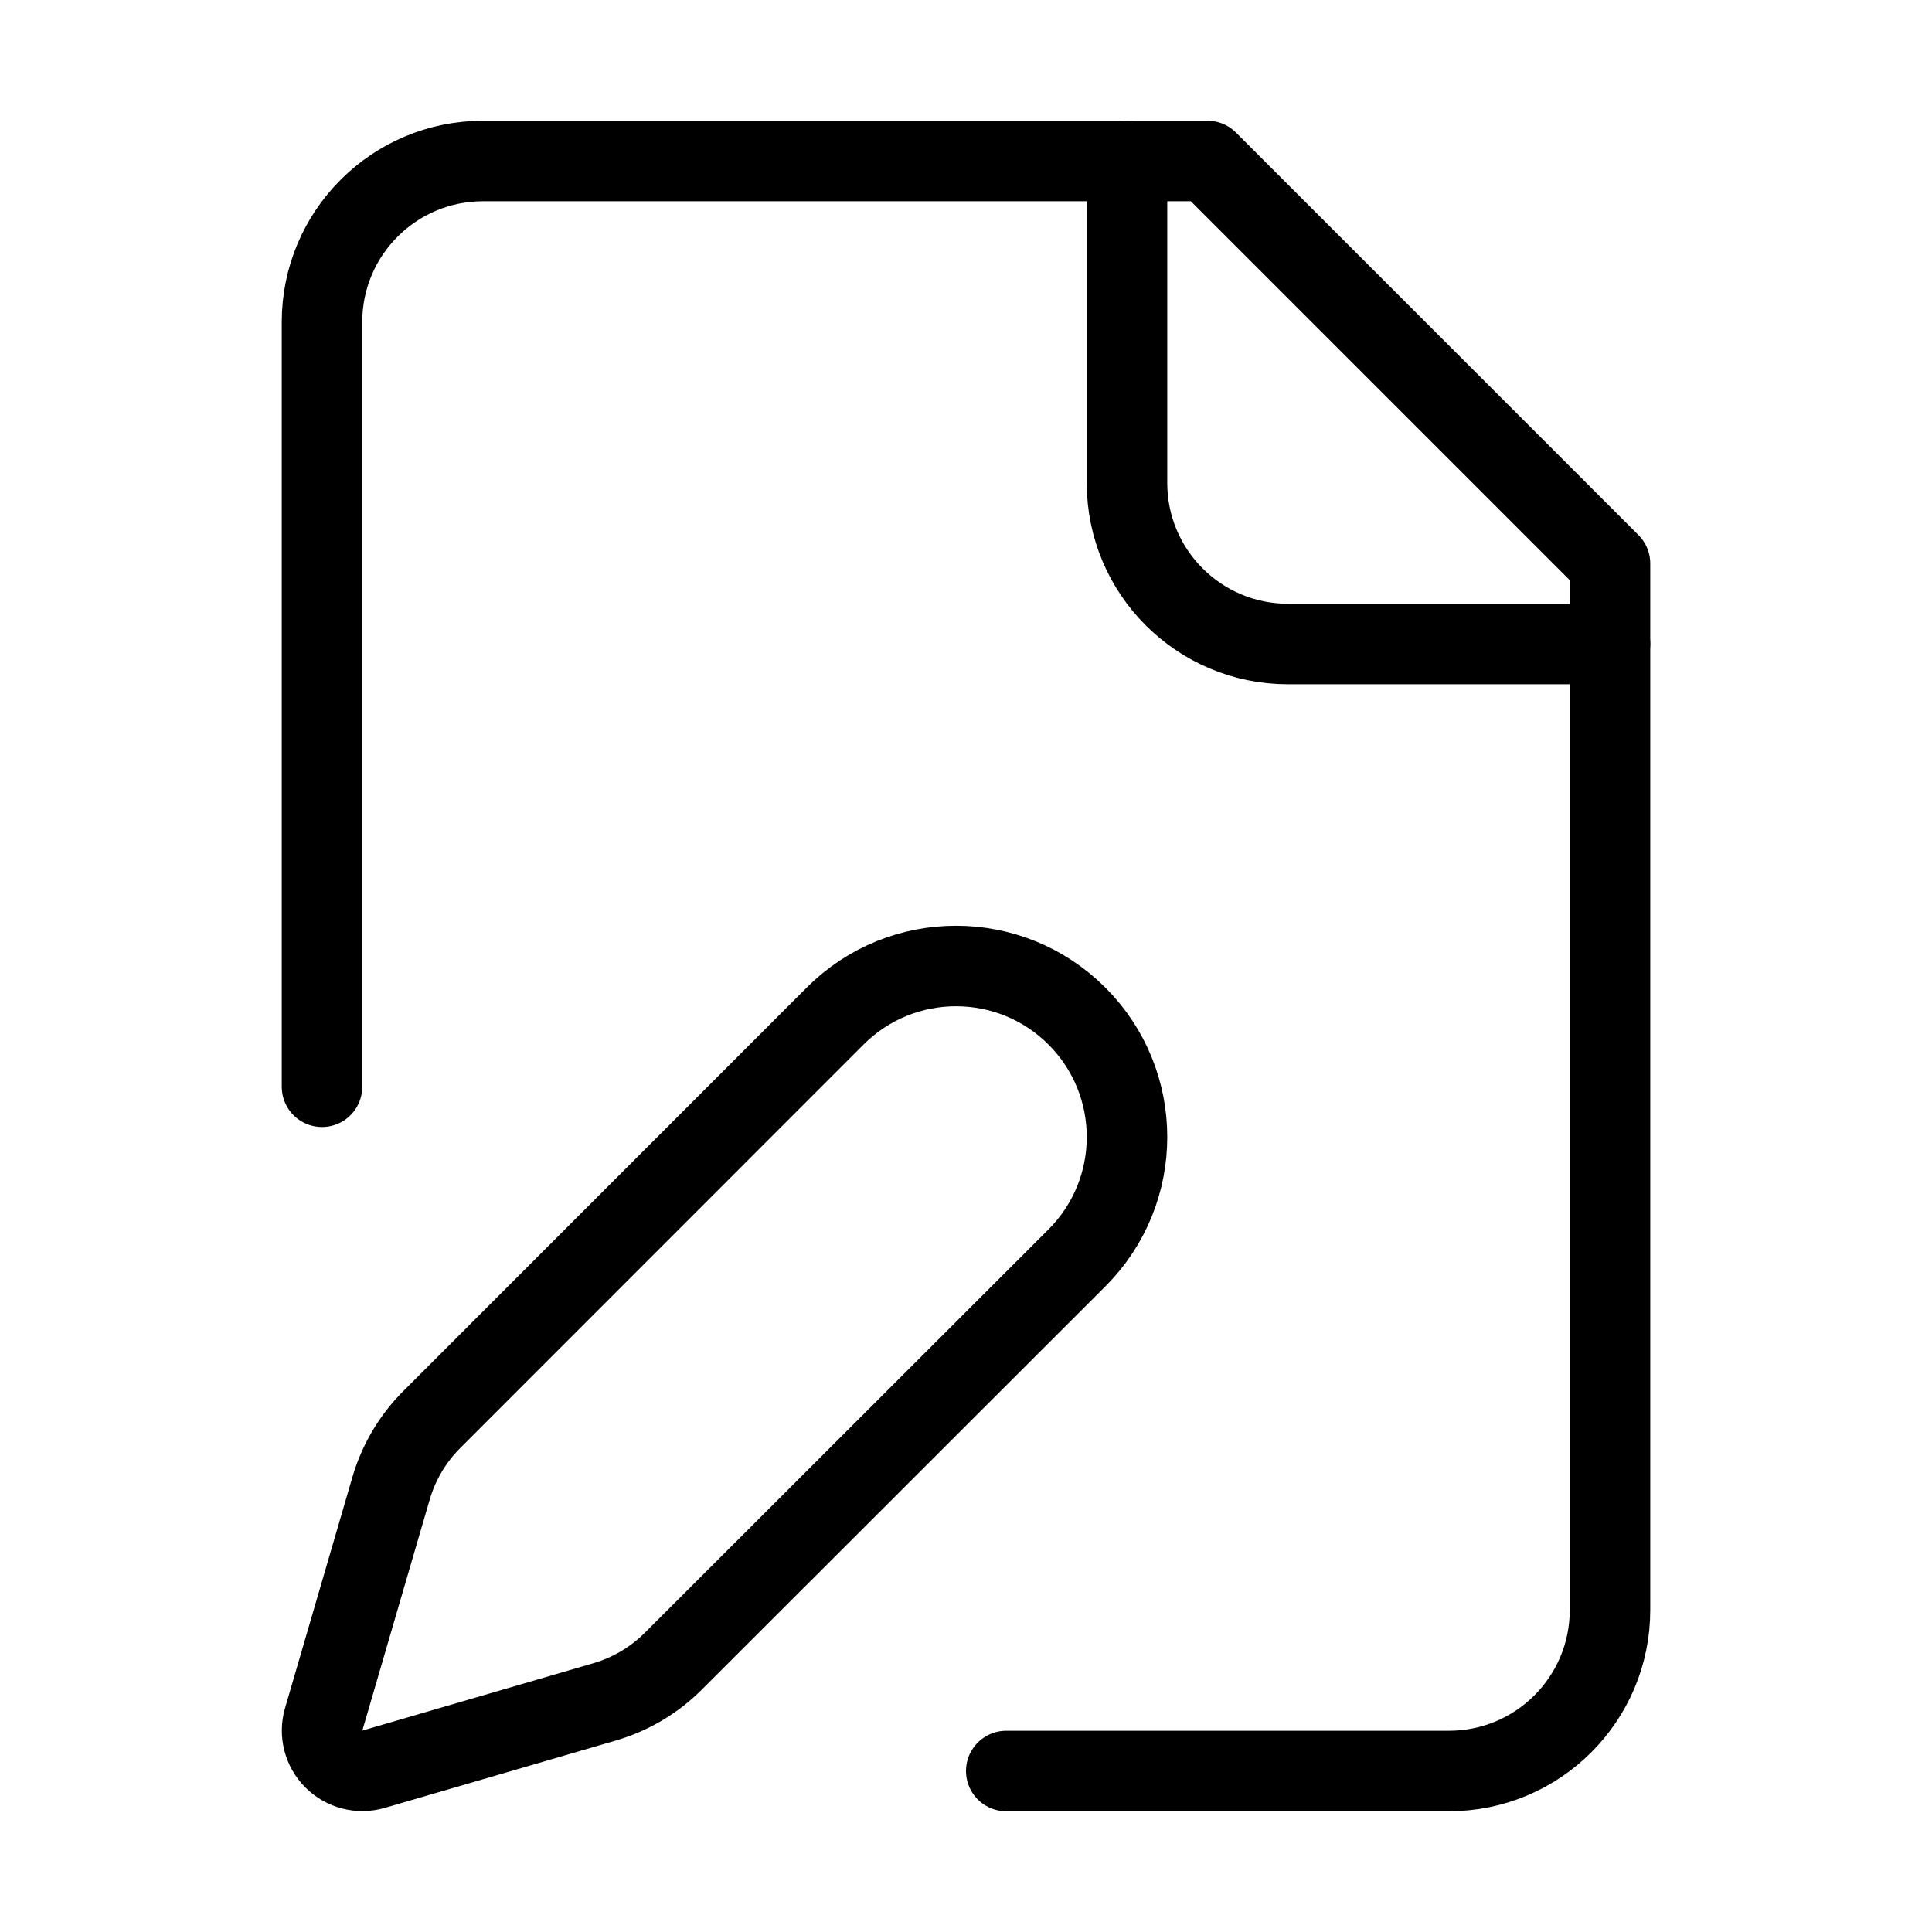
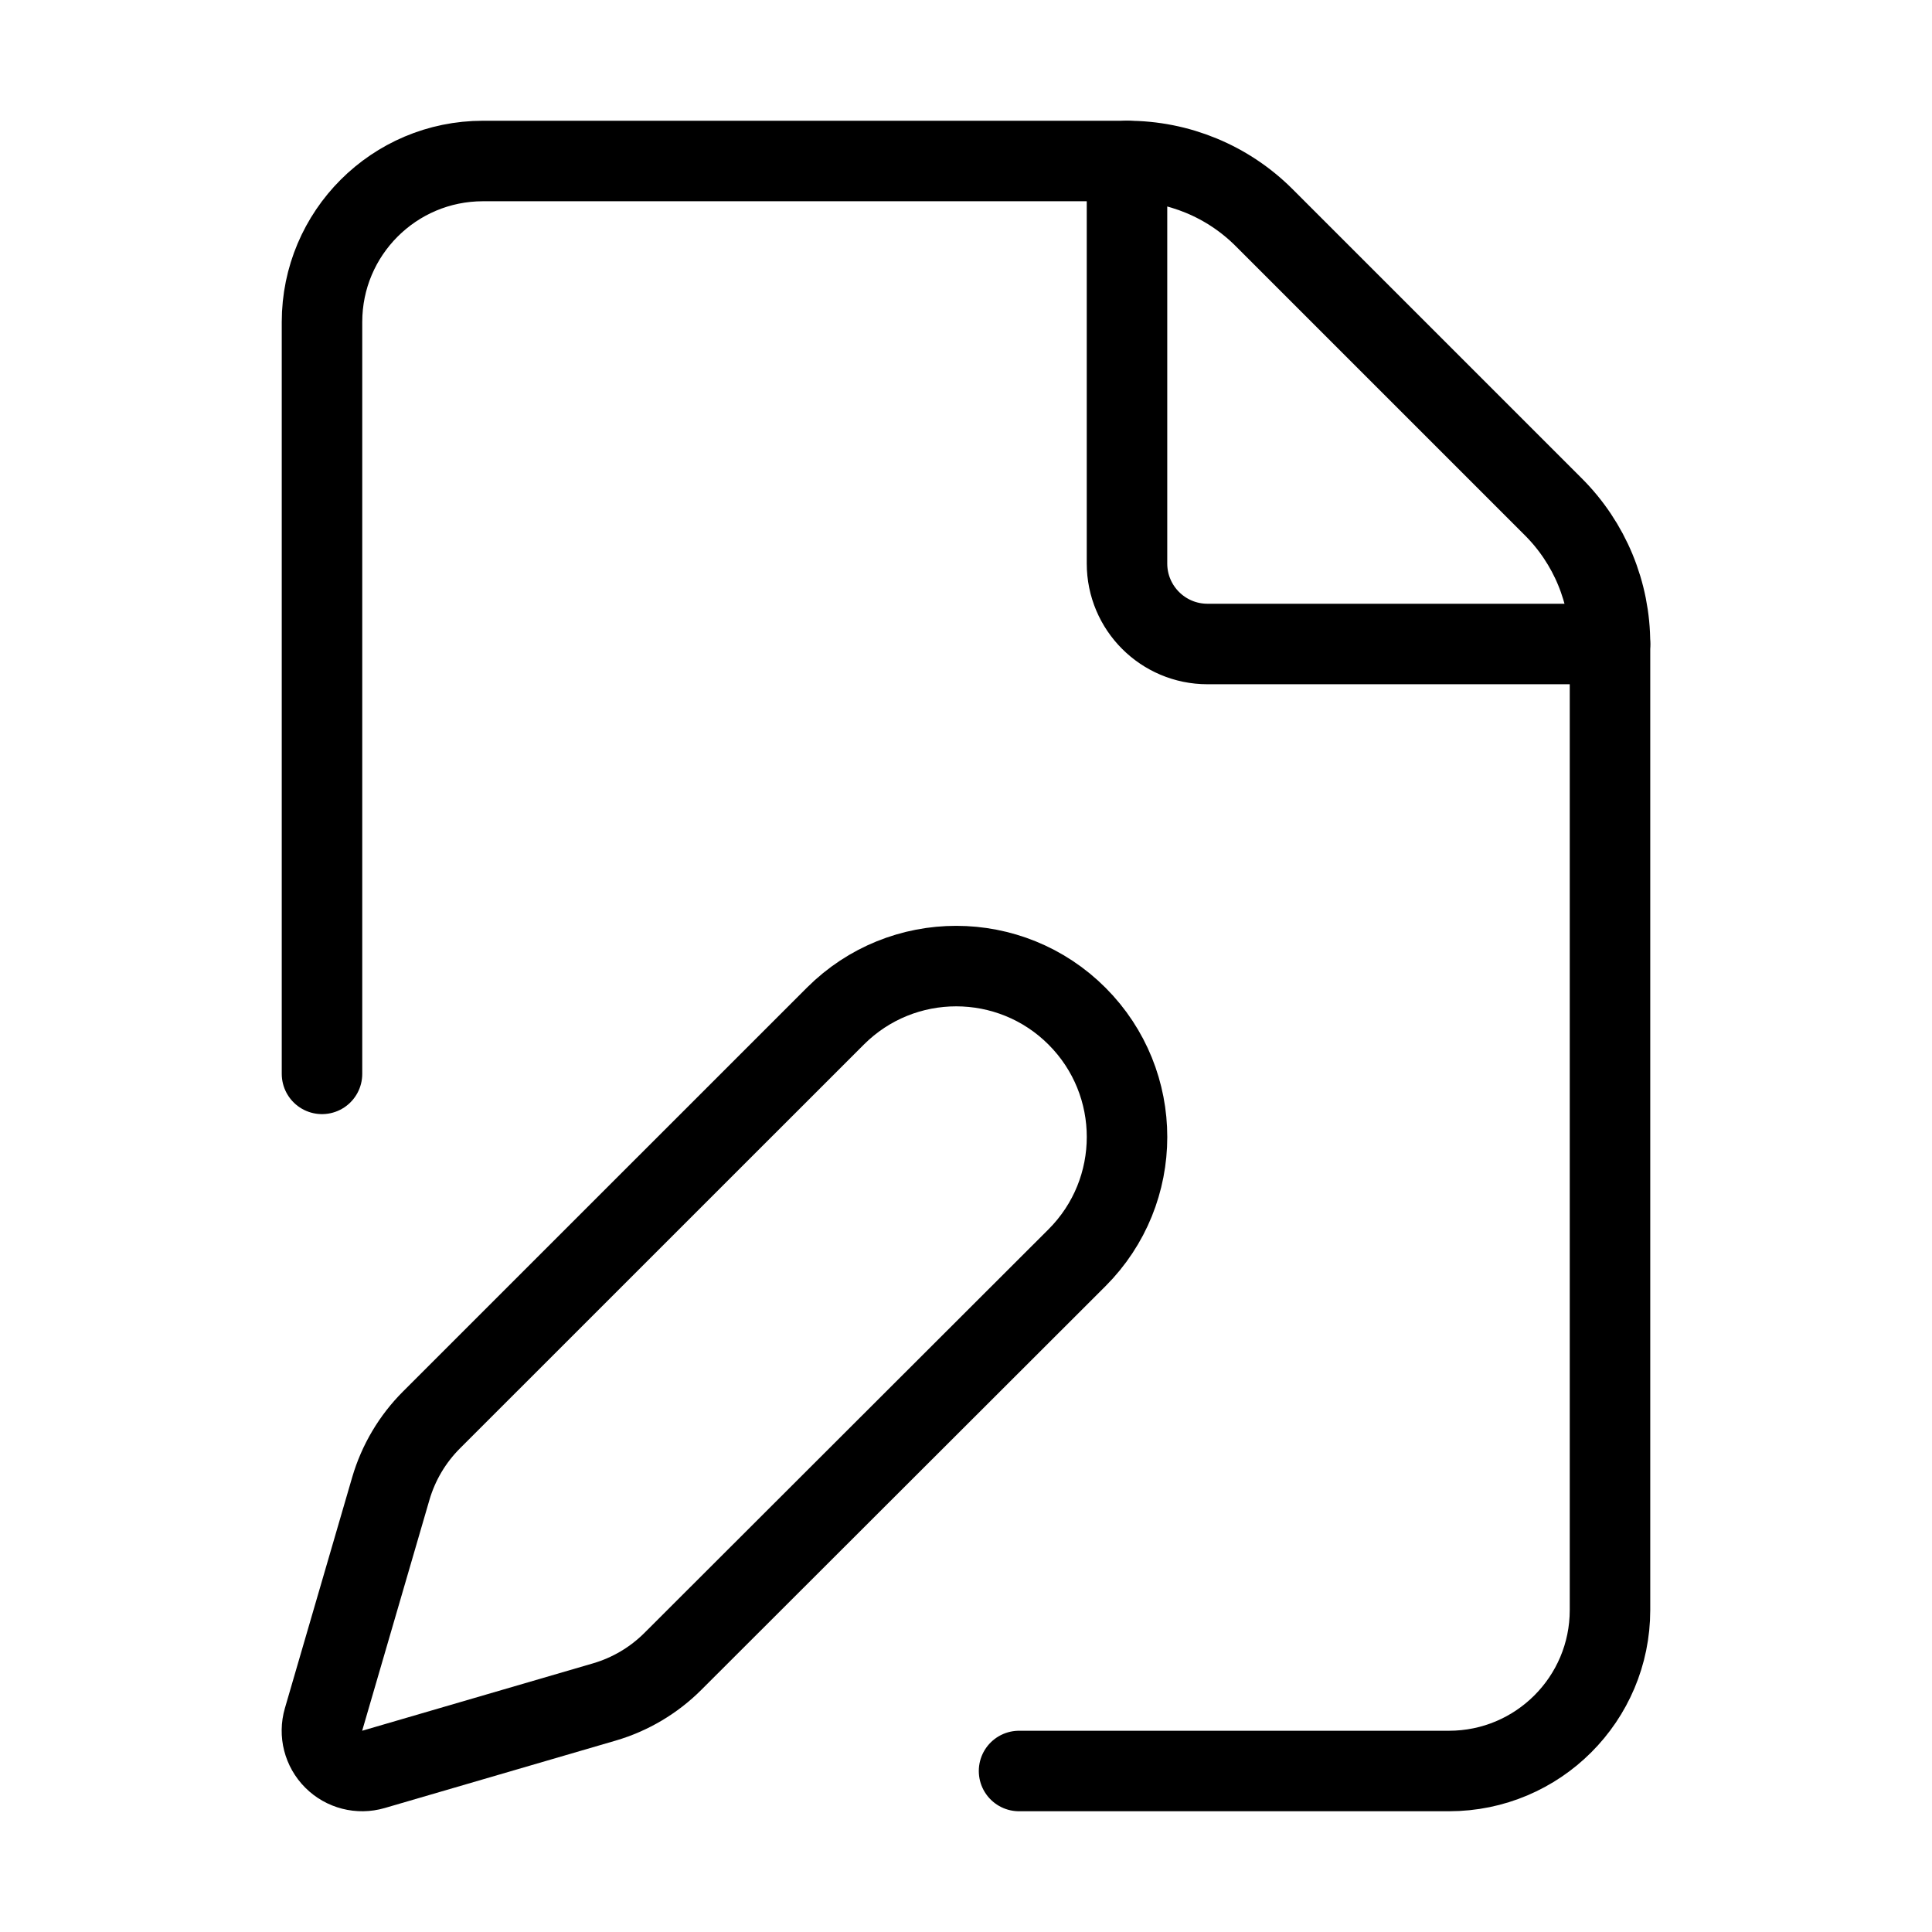
<svg xmlns="http://www.w3.org/2000/svg" width="24" height="24" viewBox="0 0 24 24" fill="none" stroke="currentColor" stroke-width="calc((100vw - 100vh) / 10)" stroke-linecap="round" stroke-linejoin="round">
-   <path vector-effect="non-scaling-stroke" d="M12.5 22H18a2 2 0 0 0 2-2V7l-5-5H6a2 2 0 0 0-2 2v9.5" />
-   <path vector-effect="non-scaling-stroke" d="M14 2v4a2 2 0 0 0 2 2h4" />
-   <path vector-effect="non-scaling-stroke" d="M13.378 15.626a1 1 0 1 0-3.004-3.004l-5.01 5.012a2 2 0 0 0-.506.854l-.837 2.87a.5.5 0 0 0 .62.62l2.87-.837a2 2 0 0 0 .854-.506z" />
+   <path vector-effect="non-scaling-stroke" d="M12.659 22H18a2 2 0 0 0 2-2V8a2.4 2.4 0 0 0-.706-1.706l-3.588-3.588A2.4 2.4 0 0 0 14 2H6a2 2 0 0 0-2 2v9.34" />
+   <path vector-effect="non-scaling-stroke" d="M14 2v5a1 1 0 0 0 1 1h5" />
+   <path vector-effect="non-scaling-stroke" d="M10.378 12.622a1 1 0 0 1 3 3.003L8.36 20.637a2 2 0 0 1-.854.506l-2.867.837a.5.5 0 0 1-.62-.62l.836-2.869a2 2 0 0 1 .506-.853z" />
</svg>
